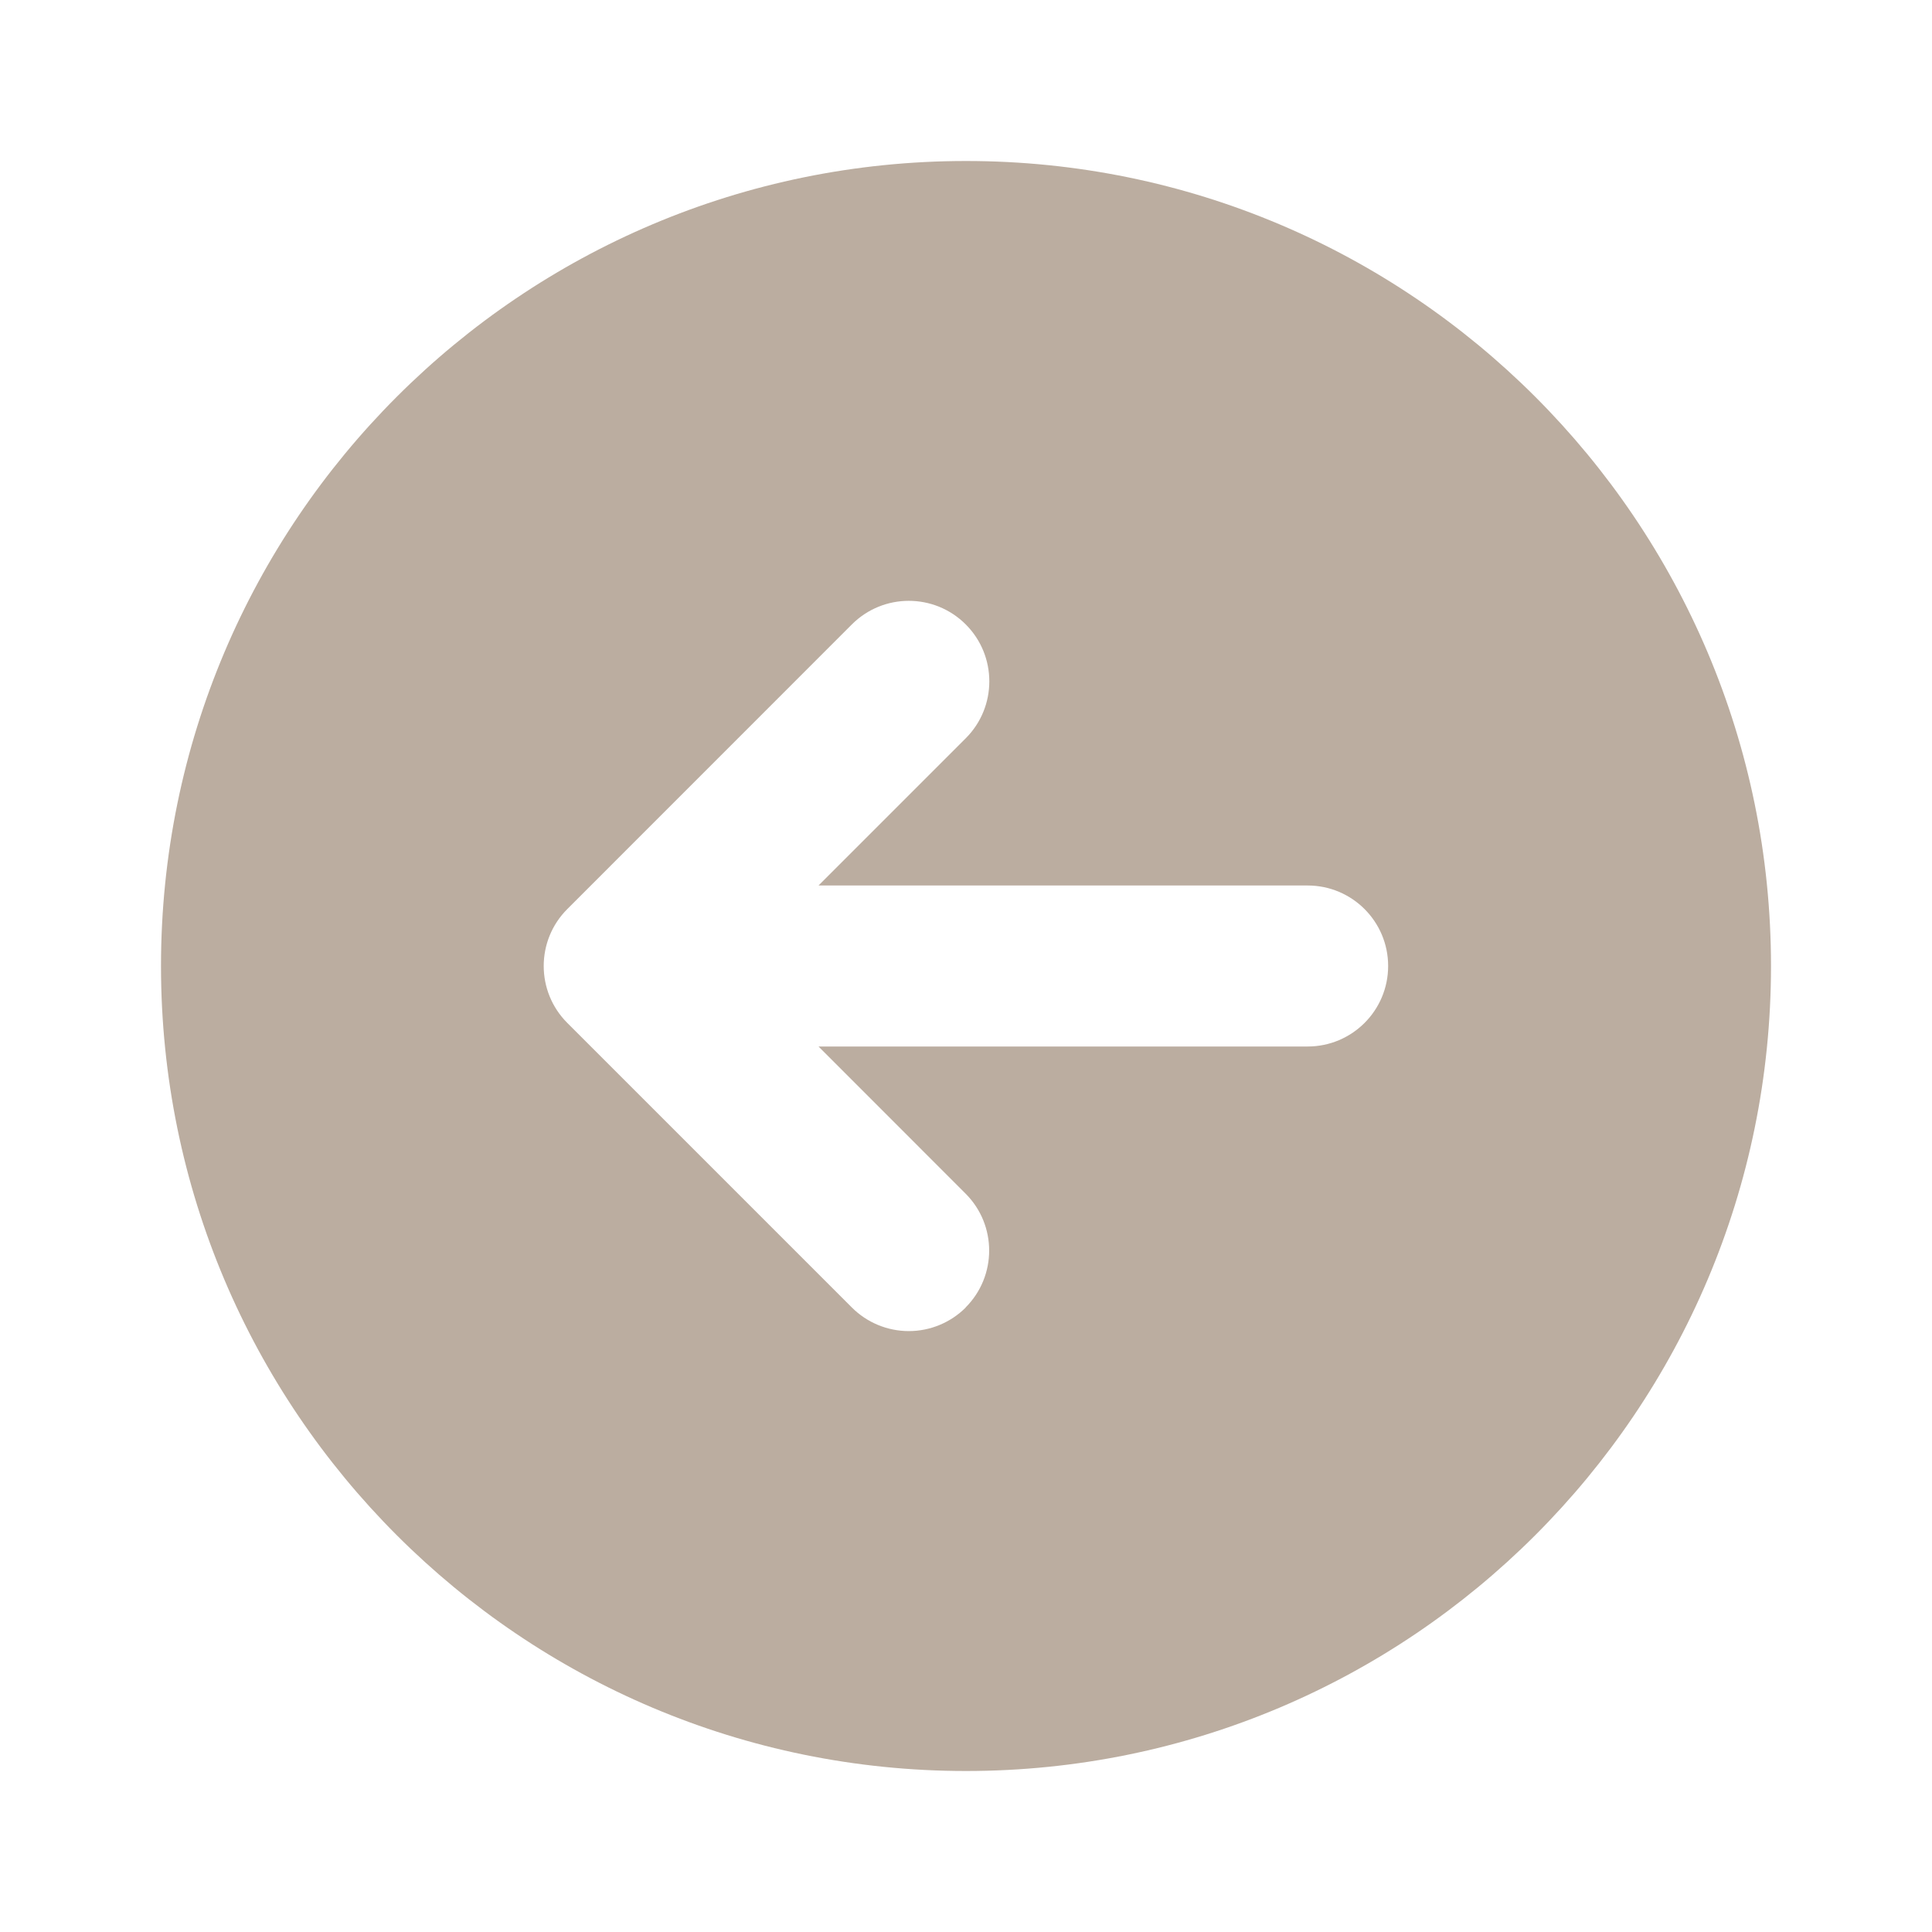
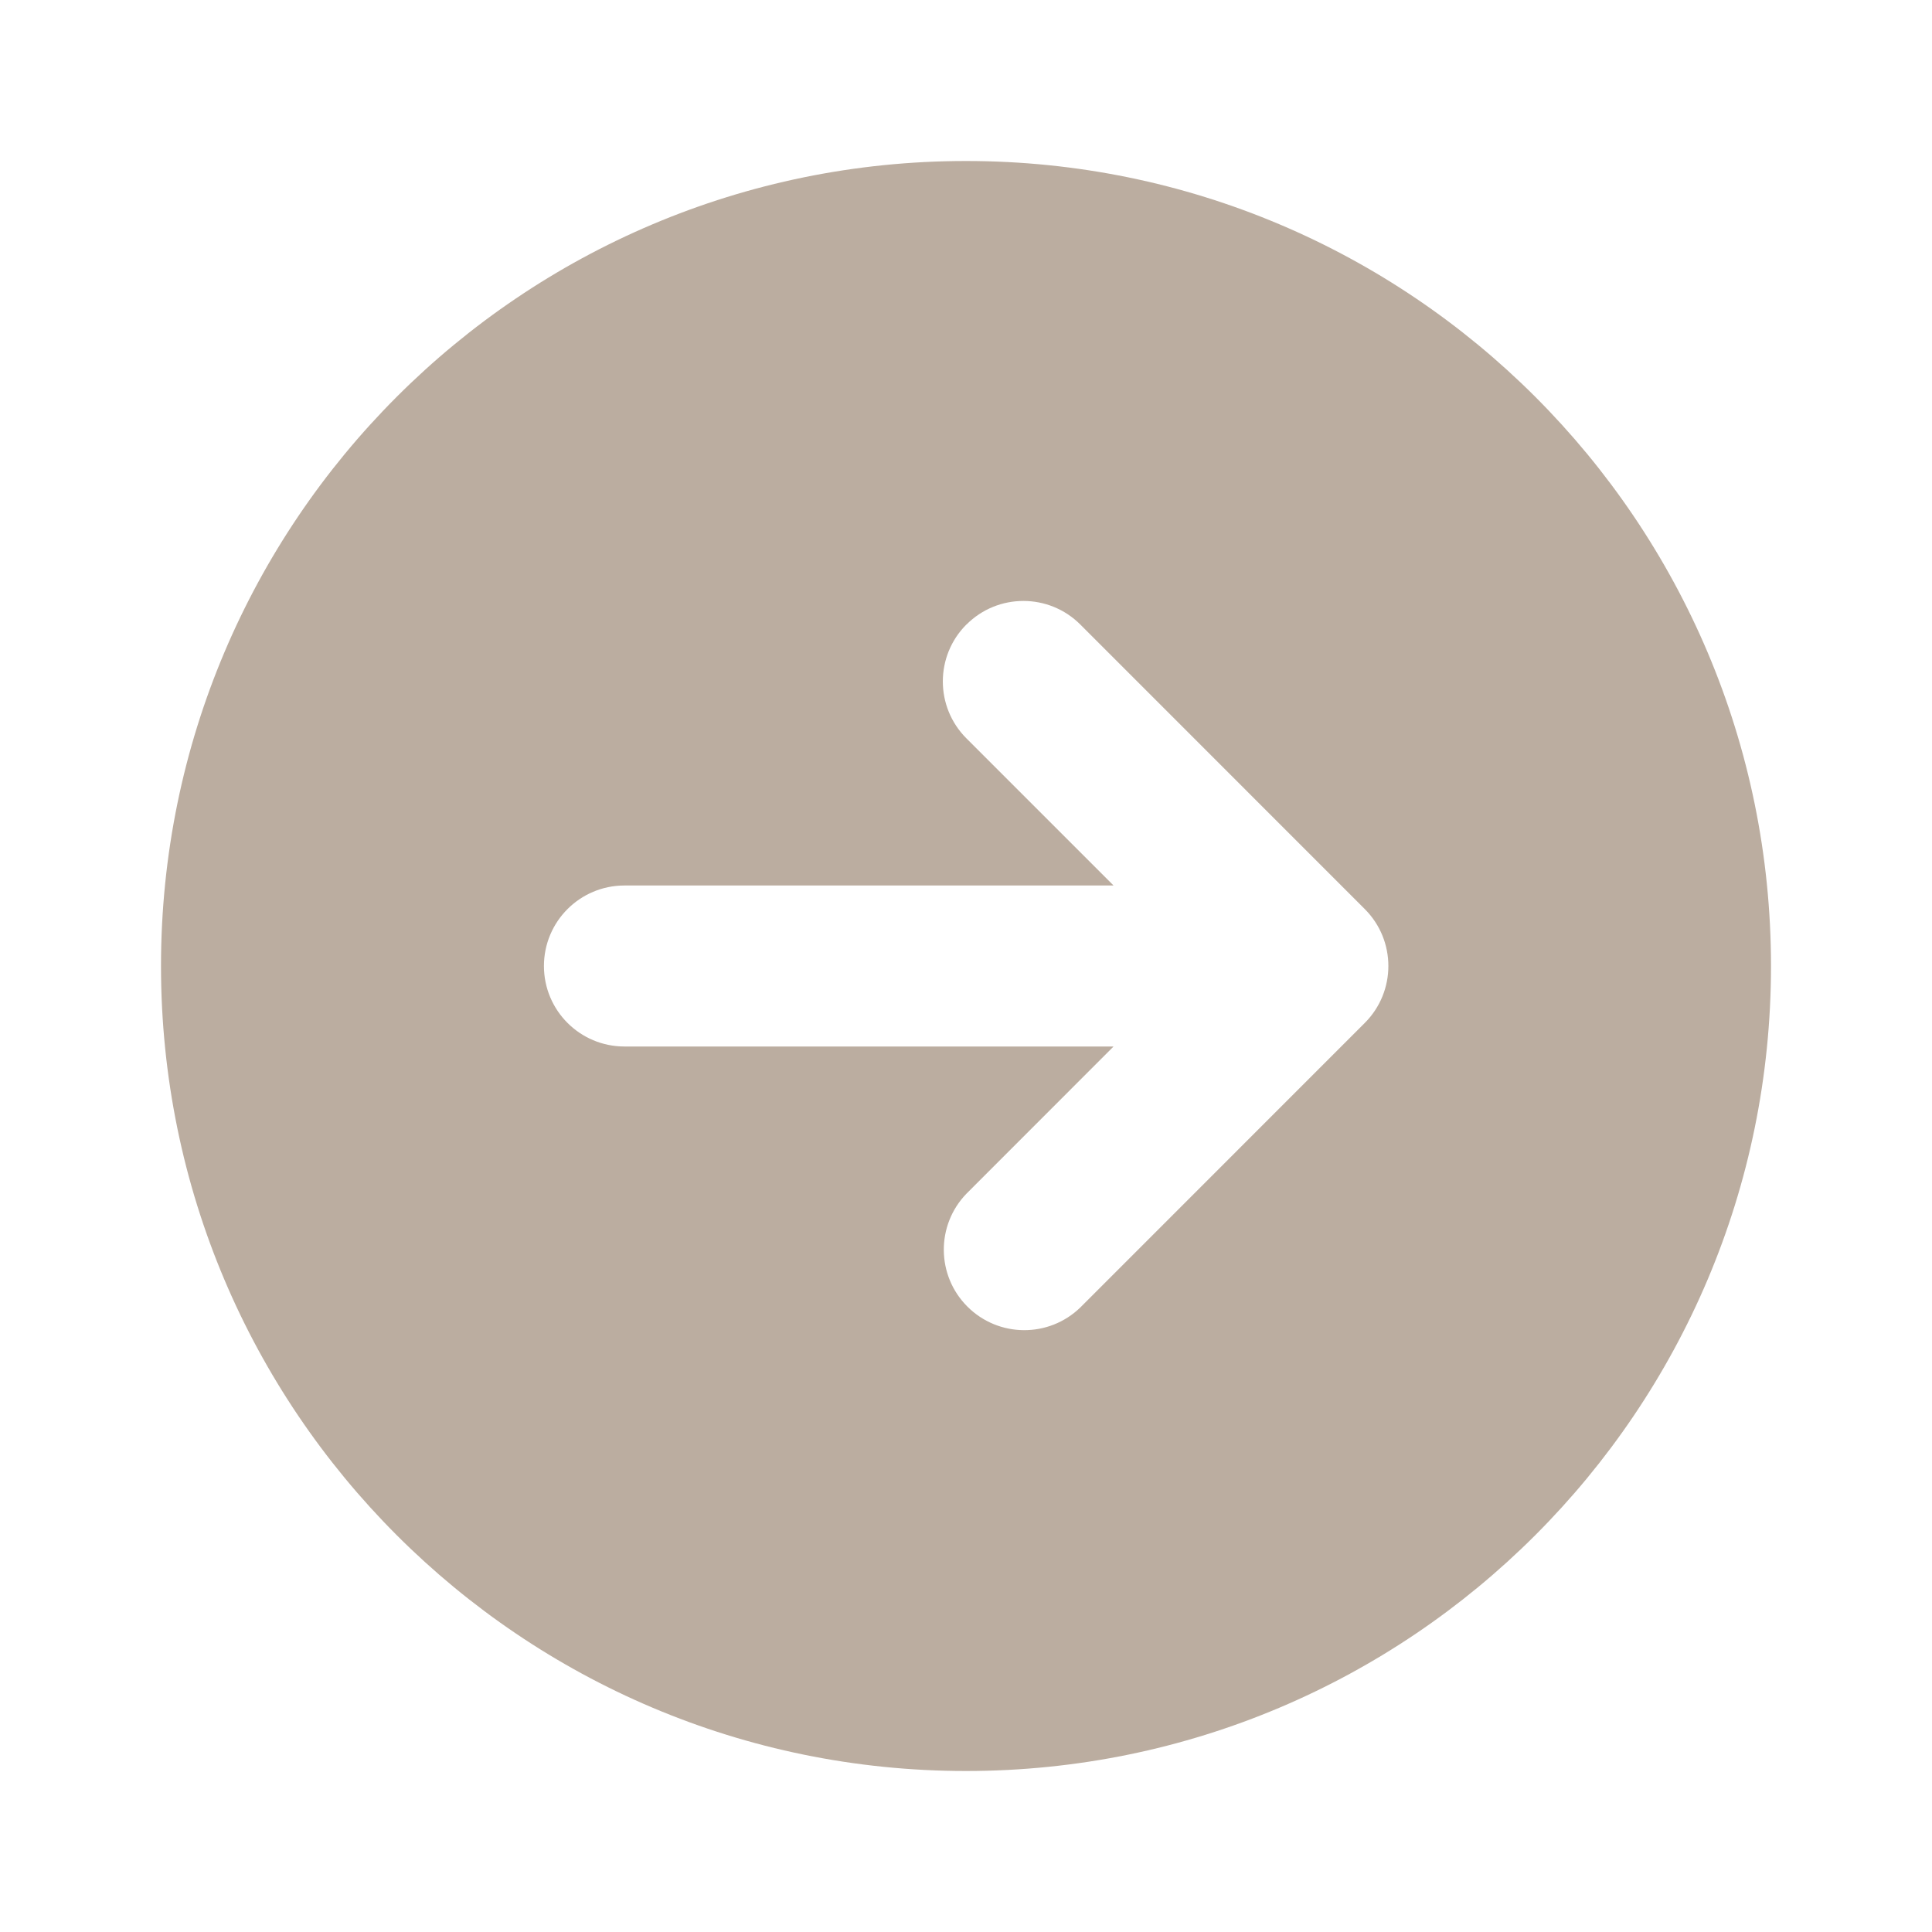
<svg xmlns="http://www.w3.org/2000/svg" width="128" height="128" viewBox="0 0 24 24">
  <g fill="none" fill-rule="evenodd">
-     <path d="M24 0v24H0V0zM12.594 23.258l-.012.002l-.071.035l-.02.004l-.014-.004l-.071-.036q-.016-.004-.024.006l-.004.01l-.017.428l.005.02l.01.013l.104.074l.015.004l.012-.004l.104-.074l.012-.016l.004-.017l-.017-.427q-.004-.016-.016-.018m.264-.113l-.014.002l-.184.093l-.01.01l-.003.011l.018.43l.005.012l.008.008l.201.092q.019.005.029-.008l.004-.014l-.034-.614q-.005-.018-.02-.022m-.715.002a.02.02 0 0 0-.027.006l-.006.014l-.034.614q.001.018.017.024l.015-.002l.201-.093l.01-.008l.003-.011l.018-.43l-.003-.012l-.01-.01z" />
-     <path fill="#bbada0" d="M12 22c5.523 0 10-4.477 10-10S17.523 2 12 2S2 6.477 2 12s4.477 10 10 10m-.005-5.758a1 1 0 0 0 0-1.414L10.168 13h6.076a1 1 0 0 0 0-2h-6.076l1.829-1.829a1 1 0 0 0-1.415-1.414l-3.535 3.536a1 1 0 0 0 0 1.414l3.535 3.535a1 1 0 0 0 1.415 0Z" />
+     <path d="M24 0v24H0V0zM12.594 23.258l-.012.002l-.071.035l-.02.004l-.014-.004l-.071-.035q-.016-.005-.024.005l-.004.01l-.017.428l.005.02l.01.013l.105.074l.014.004l.012-.004l.104-.074l.012-.016l.004-.017l-.017-.427q-.004-.016-.016-.018m.264-.113l-.013.002l-.185.093l-.01.01l-.003.011l.018.43l.005.012l.008.008l.201.092q.019.005.029-.008l.004-.014l-.034-.614q-.005-.018-.02-.022m-.715.002a.02.02 0 0 0-.027.006l-.006.014l-.034.614q.001.018.017.024l.015-.002l.201-.092l.01-.009l.004-.011l.017-.43l-.003-.012l-.01-.01z" />
+     <path fill="#bbada0" d="M12 22c5.523 0 10-4.477 10-10S17.523 2 12 2S2 6.477 2 12s4.477 10 10 10m.005-14.242a1 1 0 0 0 0 1.414L13.833 11H7.757a1 1 0 0 0 0 2h6.076l-1.828 1.829a1 1 0 0 0 1.414 1.414l3.535-3.536a1 1 0 0 0 0-1.414L13.42 7.758a1 1 0 0 0-1.414 0Z" />
  </g>
</svg>
